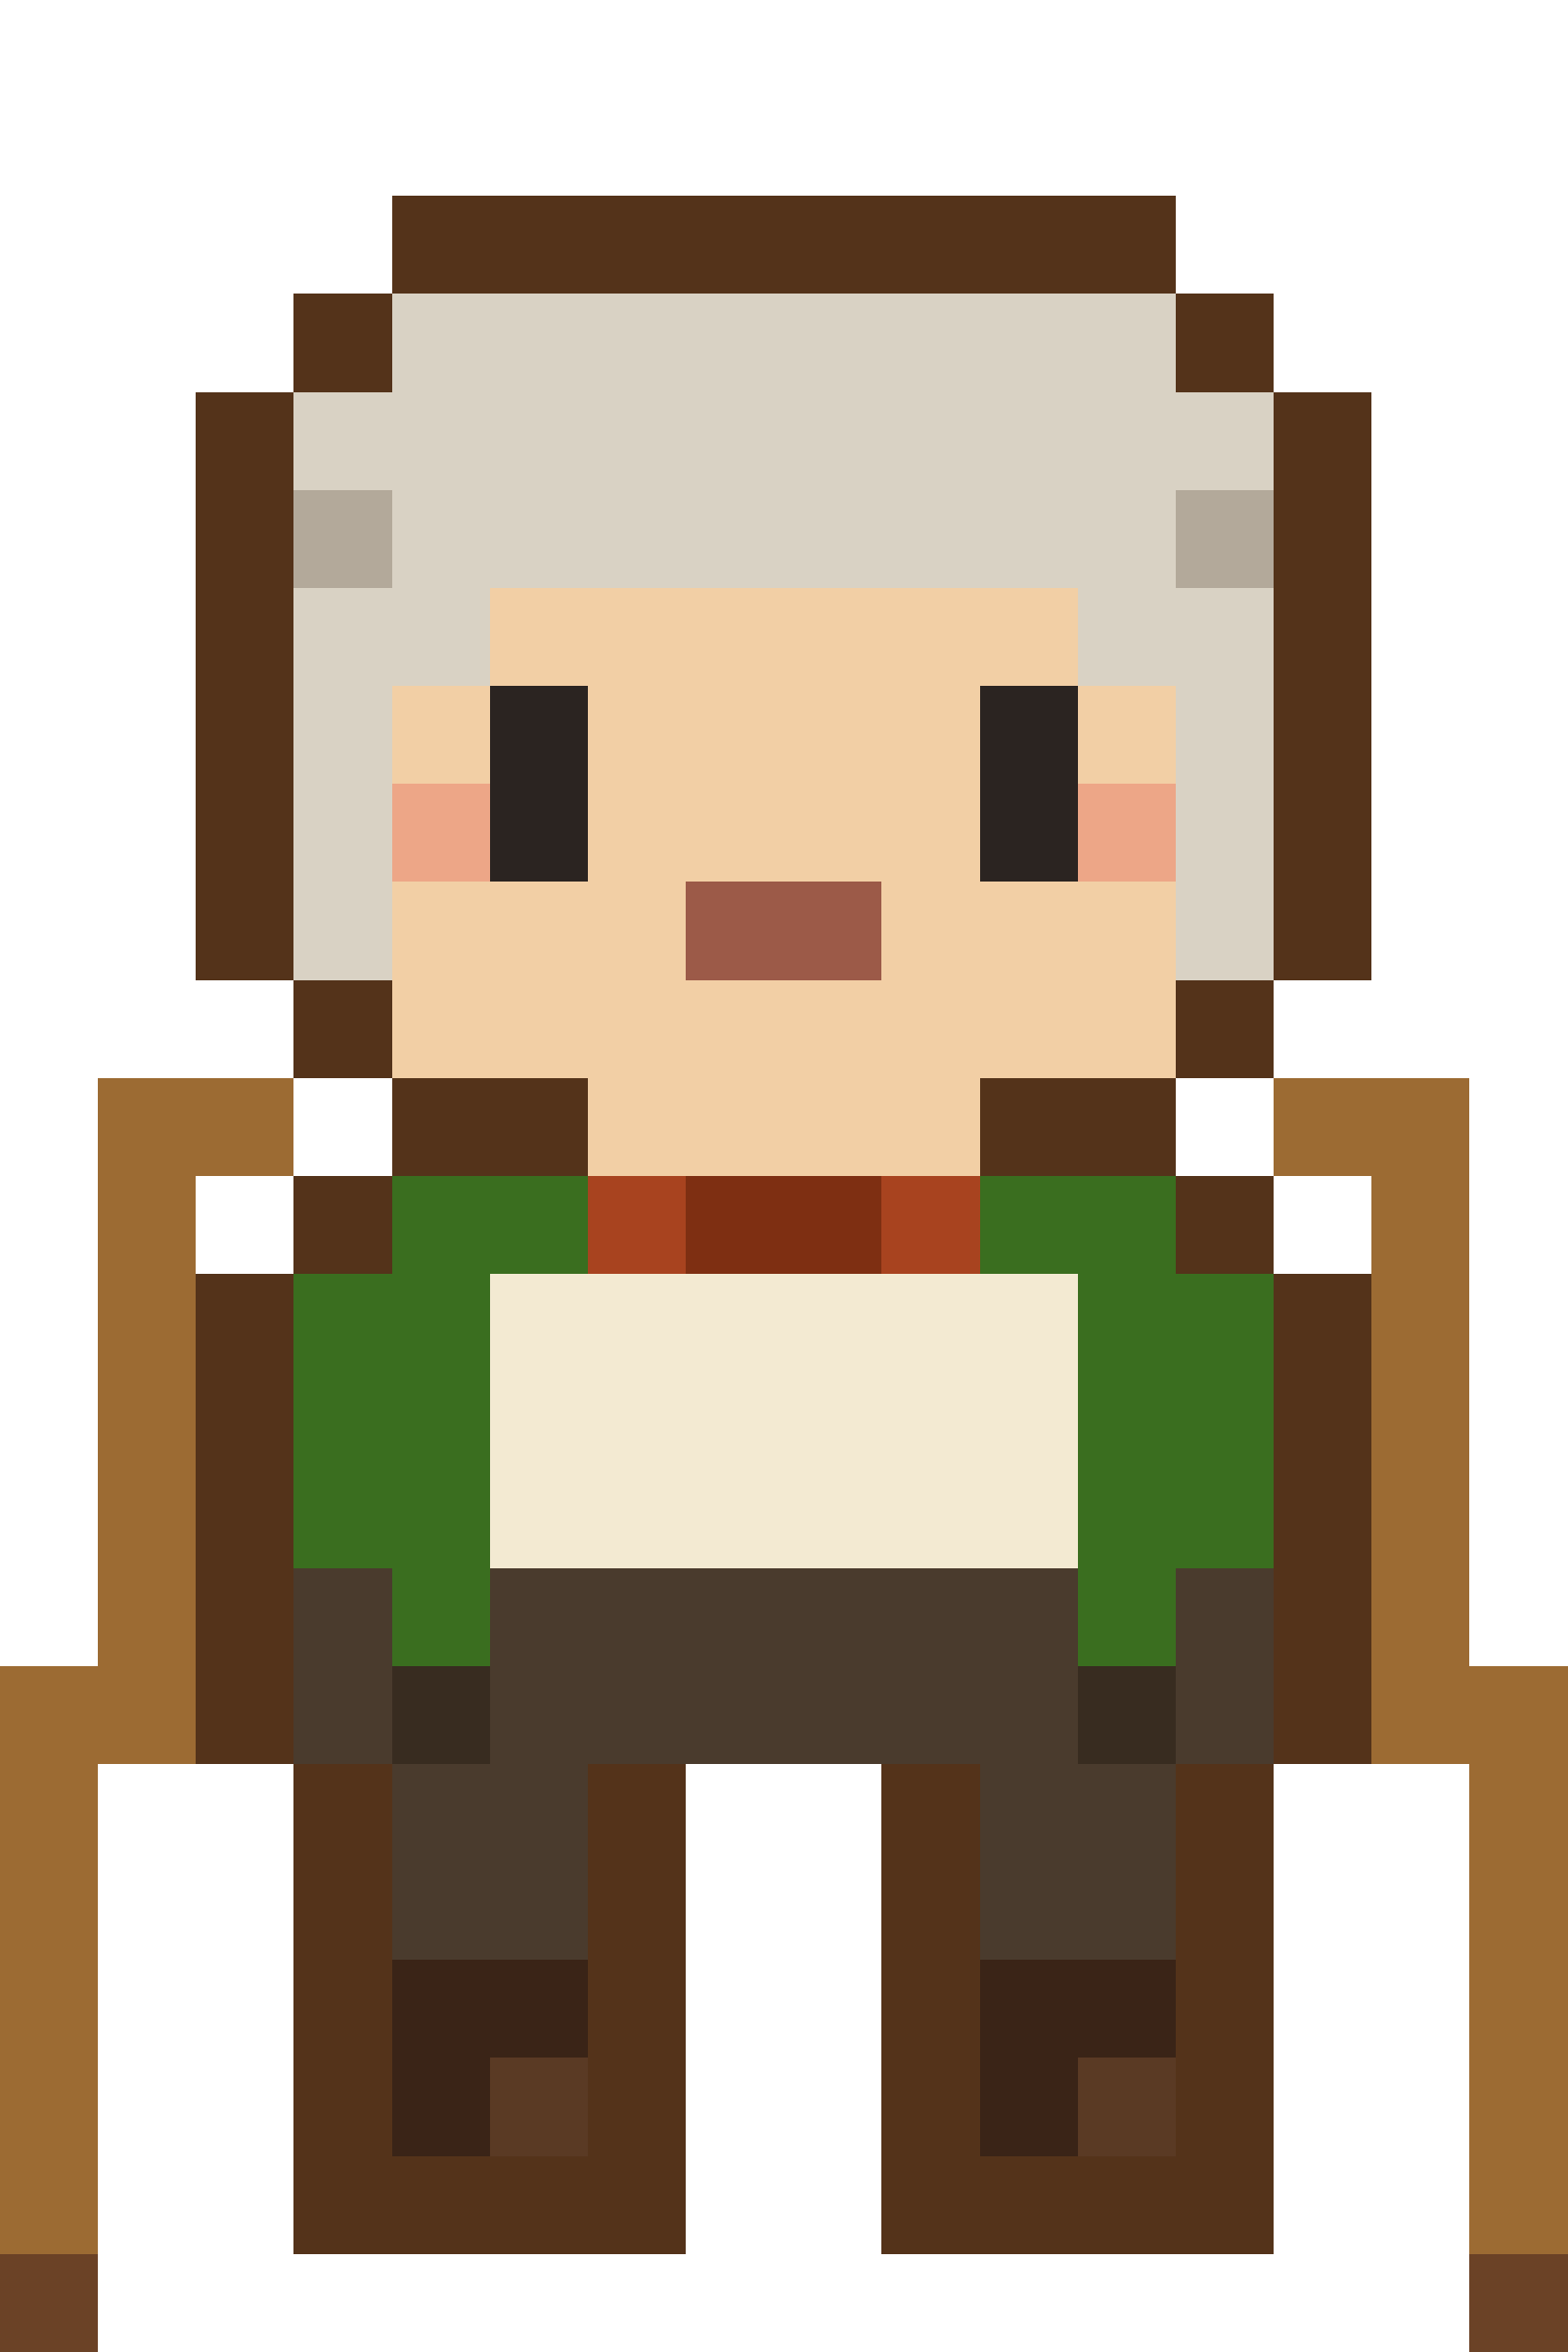
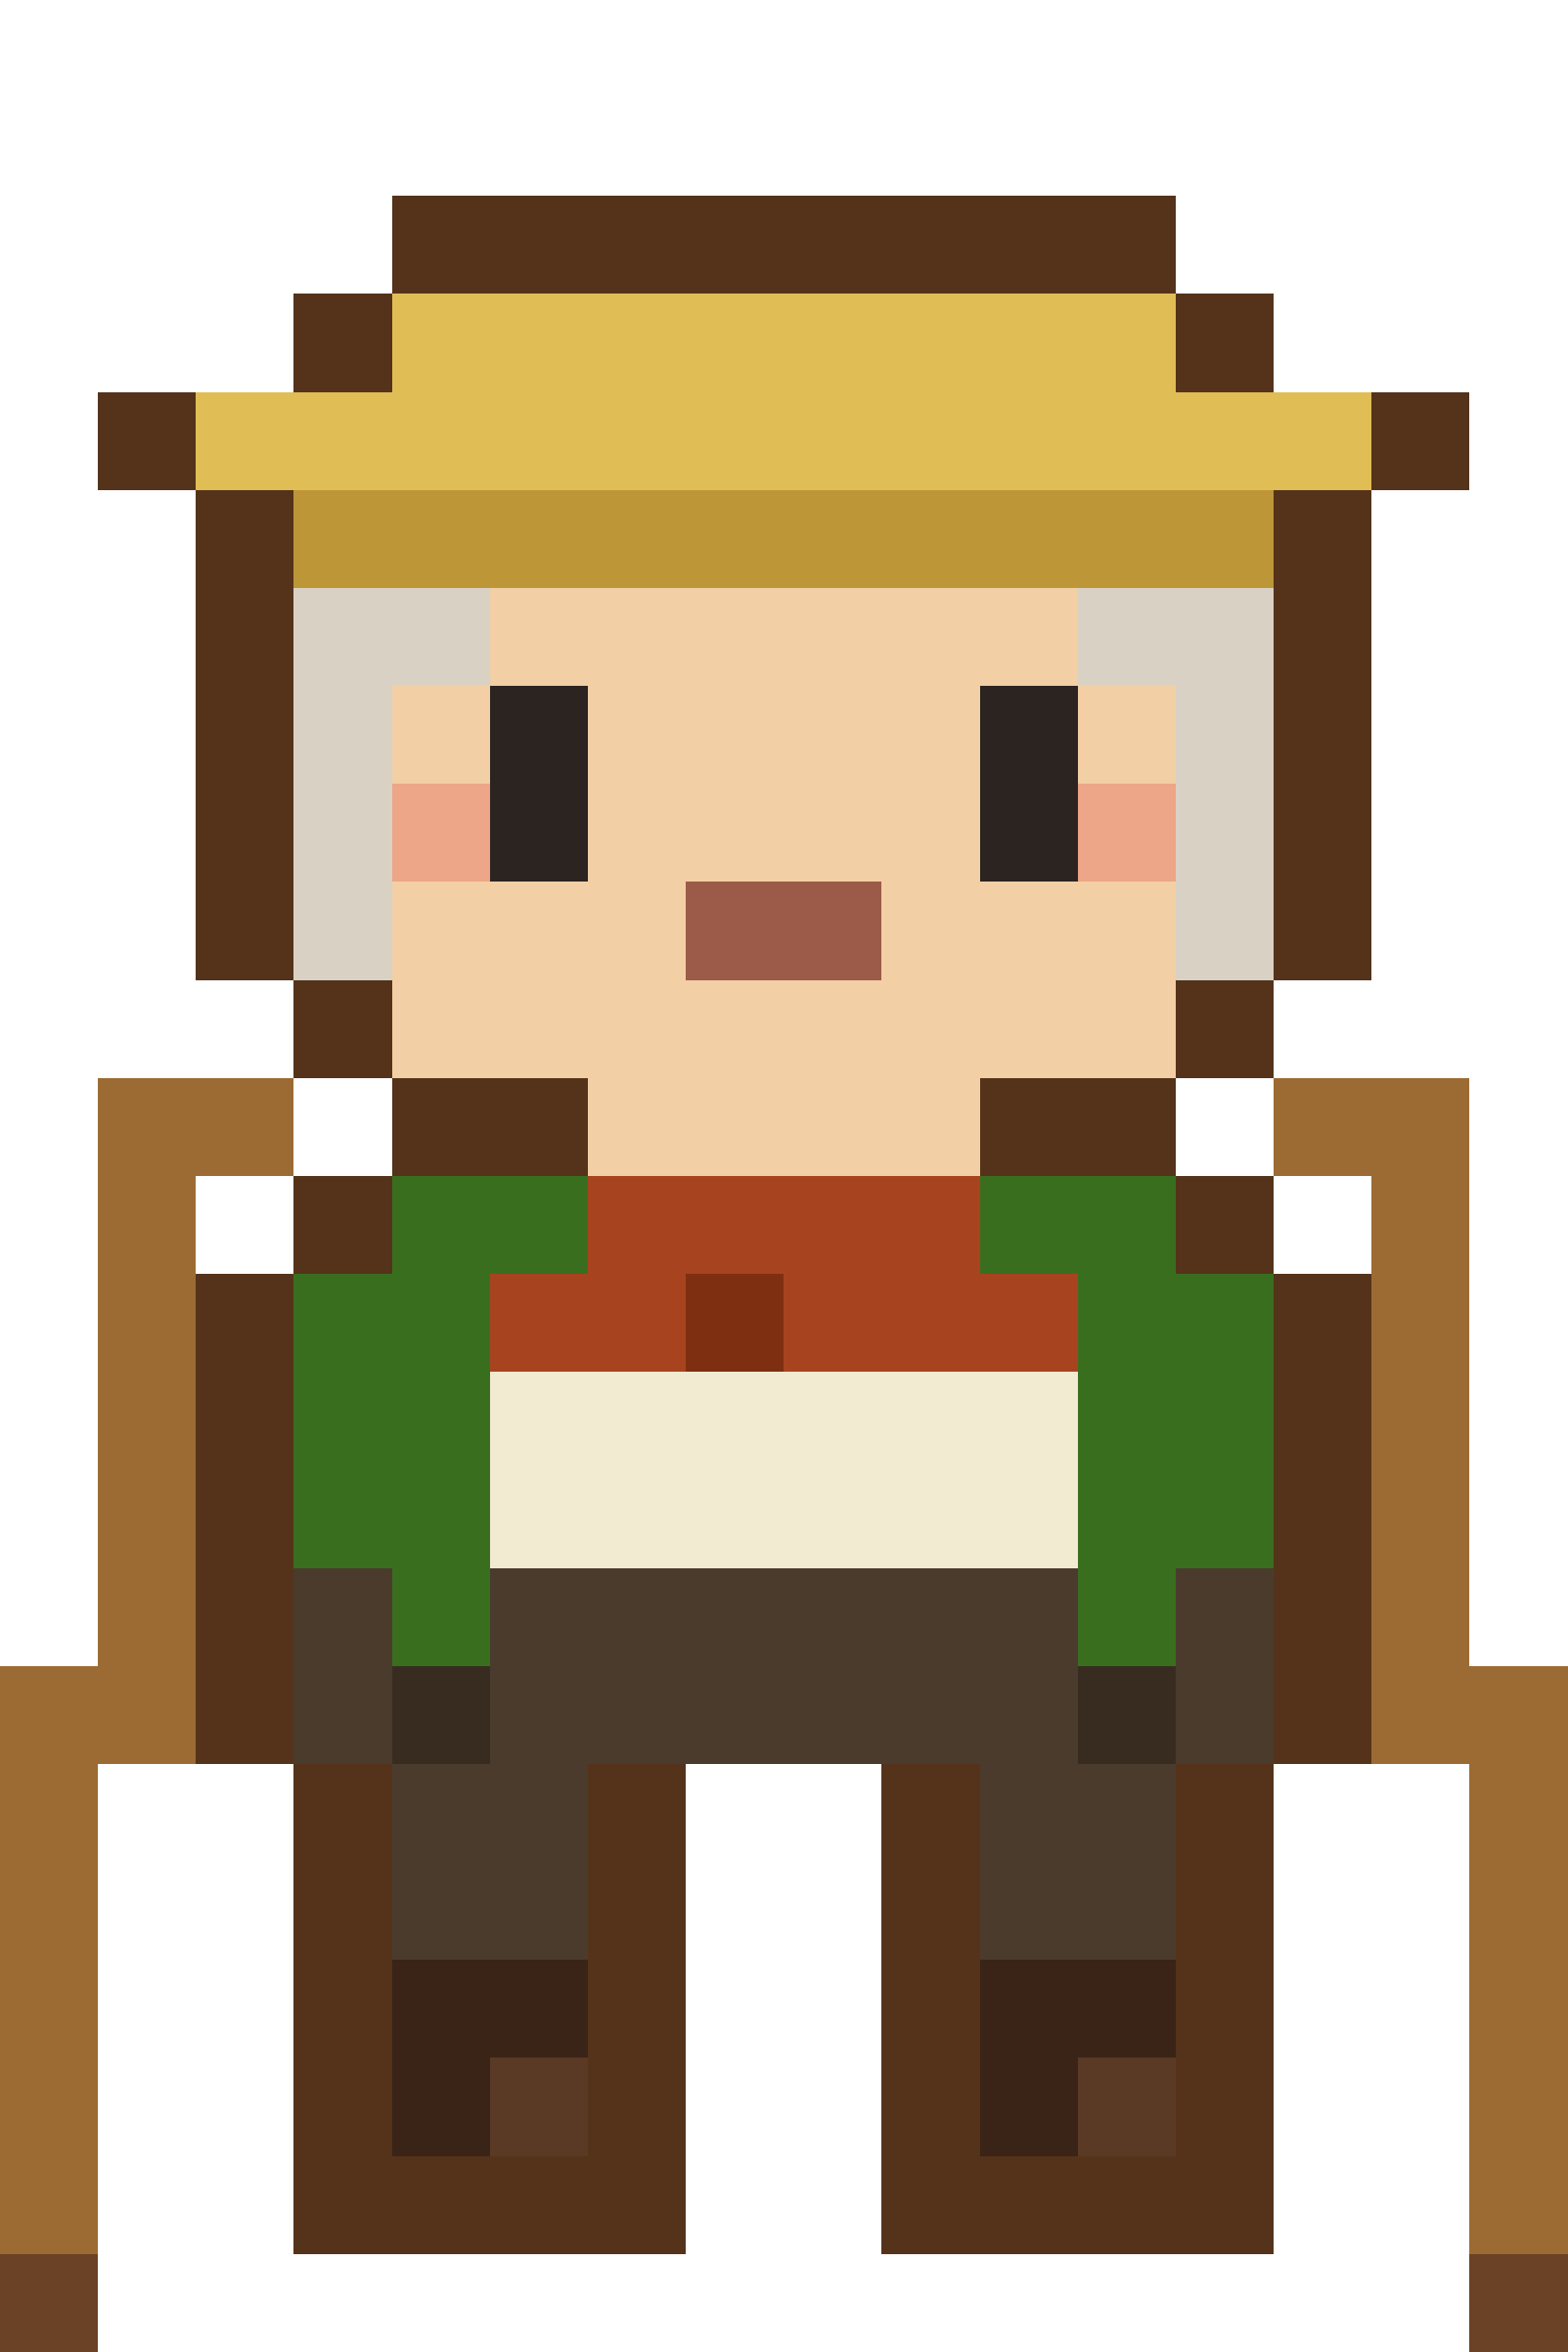
<svg xmlns="http://www.w3.org/2000/svg" viewBox="0 0 16 24" width="16" height="24" shape-rendering="crispEdges" aria-hidden="true" focusable="false">
  <rect x="4" y="2" width="1" height="1" fill="#54331a" />
  <rect x="5" y="2" width="1" height="1" fill="#54331a" />
  <rect x="6" y="2" width="1" height="1" fill="#54331a" />
  <rect x="7" y="2" width="1" height="1" fill="#54331a" />
  <rect x="8" y="2" width="1" height="1" fill="#54331a" />
  <rect x="9" y="2" width="1" height="1" fill="#54331a" />
  <rect x="10" y="2" width="1" height="1" fill="#54331a" />
  <rect x="11" y="2" width="1" height="1" fill="#54331a" />
  <rect x="3" y="3" width="1" height="1" fill="#54331a" />
-   <rect x="4" y="3" width="1" height="1" fill="#d9d2c4" />
-   <rect x="5" y="3" width="1" height="1" fill="#d9d2c4" />
-   <rect x="6" y="3" width="1" height="1" fill="#d9d2c4" />
-   <rect x="7" y="3" width="1" height="1" fill="#d9d2c4" />
-   <rect x="8" y="3" width="1" height="1" fill="#d9d2c4" />
-   <rect x="9" y="3" width="1" height="1" fill="#d9d2c4" />
-   <rect x="10" y="3" width="1" height="1" fill="#d9d2c4" />
-   <rect x="11" y="3" width="1" height="1" fill="#d9d2c4" />
+   <rect x="4" y="3" width="1" height="1" fill="#e0bd55" />
+   <rect x="5" y="3" width="1" height="1" fill="#e0bd55" />
+   <rect x="6" y="3" width="1" height="1" fill="#e0bd55" />
+   <rect x="7" y="3" width="1" height="1" fill="#e0bd55" />
+   <rect x="8" y="3" width="1" height="1" fill="#e0bd55" />
+   <rect x="9" y="3" width="1" height="1" fill="#e0bd55" />
+   <rect x="10" y="3" width="1" height="1" fill="#e0bd55" />
+   <rect x="11" y="3" width="1" height="1" fill="#e0bd55" />
  <rect x="12" y="3" width="1" height="1" fill="#54331a" />
-   <rect x="2" y="4" width="1" height="1" fill="#54331a" />
-   <rect x="3" y="4" width="1" height="1" fill="#d9d2c4" />
-   <rect x="4" y="4" width="1" height="1" fill="#d9d2c4" />
-   <rect x="5" y="4" width="1" height="1" fill="#d9d2c4" />
-   <rect x="6" y="4" width="1" height="1" fill="#d9d2c4" />
-   <rect x="7" y="4" width="1" height="1" fill="#d9d2c4" />
-   <rect x="8" y="4" width="1" height="1" fill="#d9d2c4" />
-   <rect x="9" y="4" width="1" height="1" fill="#d9d2c4" />
-   <rect x="10" y="4" width="1" height="1" fill="#d9d2c4" />
-   <rect x="11" y="4" width="1" height="1" fill="#d9d2c4" />
-   <rect x="12" y="4" width="1" height="1" fill="#d9d2c4" />
-   <rect x="13" y="4" width="1" height="1" fill="#54331a" />
+   <rect x="1" y="4" width="1" height="1" fill="#54331a" />
+   <rect x="2" y="4" width="1" height="1" fill="#e0bd55" />
+   <rect x="3" y="4" width="1" height="1" fill="#e0bd55" />
+   <rect x="4" y="4" width="1" height="1" fill="#e0bd55" />
+   <rect x="5" y="4" width="1" height="1" fill="#e0bd55" />
+   <rect x="6" y="4" width="1" height="1" fill="#e0bd55" />
+   <rect x="7" y="4" width="1" height="1" fill="#e0bd55" />
+   <rect x="8" y="4" width="1" height="1" fill="#e0bd55" />
+   <rect x="9" y="4" width="1" height="1" fill="#e0bd55" />
+   <rect x="10" y="4" width="1" height="1" fill="#e0bd55" />
+   <rect x="11" y="4" width="1" height="1" fill="#e0bd55" />
+   <rect x="12" y="4" width="1" height="1" fill="#e0bd55" />
+   <rect x="13" y="4" width="1" height="1" fill="#e0bd55" />
+   <rect x="14" y="4" width="1" height="1" fill="#54331a" />
  <rect x="2" y="5" width="1" height="1" fill="#54331a" />
-   <rect x="3" y="5" width="1" height="1" fill="#b3a99a" />
-   <rect x="4" y="5" width="1" height="1" fill="#d9d2c4" />
-   <rect x="5" y="5" width="1" height="1" fill="#d9d2c4" />
-   <rect x="6" y="5" width="1" height="1" fill="#d9d2c4" />
-   <rect x="7" y="5" width="1" height="1" fill="#d9d2c4" />
-   <rect x="8" y="5" width="1" height="1" fill="#d9d2c4" />
-   <rect x="9" y="5" width="1" height="1" fill="#d9d2c4" />
-   <rect x="10" y="5" width="1" height="1" fill="#d9d2c4" />
-   <rect x="11" y="5" width="1" height="1" fill="#d9d2c4" />
-   <rect x="12" y="5" width="1" height="1" fill="#b3a99a" />
+   <rect x="3" y="5" width="1" height="1" fill="#bd9638" />
+   <rect x="4" y="5" width="1" height="1" fill="#bd9638" />
+   <rect x="5" y="5" width="1" height="1" fill="#bd9638" />
+   <rect x="6" y="5" width="1" height="1" fill="#bd9638" />
+   <rect x="7" y="5" width="1" height="1" fill="#bd9638" />
+   <rect x="8" y="5" width="1" height="1" fill="#bd9638" />
+   <rect x="9" y="5" width="1" height="1" fill="#bd9638" />
+   <rect x="10" y="5" width="1" height="1" fill="#bd9638" />
+   <rect x="11" y="5" width="1" height="1" fill="#bd9638" />
+   <rect x="12" y="5" width="1" height="1" fill="#bd9638" />
  <rect x="13" y="5" width="1" height="1" fill="#54331a" />
  <rect x="2" y="6" width="1" height="1" fill="#54331a" />
  <rect x="3" y="6" width="1" height="1" fill="#d9d2c4" />
  <rect x="4" y="6" width="1" height="1" fill="#d9d2c4" />
  <rect x="5" y="6" width="1" height="1" fill="#f2cfa5" />
  <rect x="6" y="6" width="1" height="1" fill="#f2cfa5" />
  <rect x="7" y="6" width="1" height="1" fill="#f2cfa5" />
  <rect x="8" y="6" width="1" height="1" fill="#f2cfa5" />
  <rect x="9" y="6" width="1" height="1" fill="#f2cfa5" />
  <rect x="10" y="6" width="1" height="1" fill="#f2cfa5" />
  <rect x="11" y="6" width="1" height="1" fill="#d9d2c4" />
  <rect x="12" y="6" width="1" height="1" fill="#d9d2c4" />
  <rect x="13" y="6" width="1" height="1" fill="#54331a" />
  <rect x="2" y="7" width="1" height="1" fill="#54331a" />
  <rect x="3" y="7" width="1" height="1" fill="#d9d2c4" />
  <rect x="4" y="7" width="1" height="1" fill="#f2cfa5" />
  <rect x="5" y="7" width="1" height="1" fill="#2b2421" />
  <rect x="6" y="7" width="1" height="1" fill="#f2cfa5" />
  <rect x="7" y="7" width="1" height="1" fill="#f2cfa5" />
  <rect x="8" y="7" width="1" height="1" fill="#f2cfa5" />
  <rect x="9" y="7" width="1" height="1" fill="#f2cfa5" />
  <rect x="10" y="7" width="1" height="1" fill="#2b2421" />
  <rect x="11" y="7" width="1" height="1" fill="#f2cfa5" />
  <rect x="12" y="7" width="1" height="1" fill="#d9d2c4" />
  <rect x="13" y="7" width="1" height="1" fill="#54331a" />
  <rect x="2" y="8" width="1" height="1" fill="#54331a" />
  <rect x="3" y="8" width="1" height="1" fill="#d9d2c4" />
  <rect x="4" y="8" width="1" height="1" fill="#eda687" />
  <rect x="5" y="8" width="1" height="1" fill="#2b2421" />
  <rect x="6" y="8" width="1" height="1" fill="#f2cfa5" />
  <rect x="7" y="8" width="1" height="1" fill="#f2cfa5" />
  <rect x="8" y="8" width="1" height="1" fill="#f2cfa5" />
  <rect x="9" y="8" width="1" height="1" fill="#f2cfa5" />
  <rect x="10" y="8" width="1" height="1" fill="#2b2421" />
  <rect x="11" y="8" width="1" height="1" fill="#eda687" />
  <rect x="12" y="8" width="1" height="1" fill="#d9d2c4" />
  <rect x="13" y="8" width="1" height="1" fill="#54331a" />
  <rect x="2" y="9" width="1" height="1" fill="#54331a" />
  <rect x="3" y="9" width="1" height="1" fill="#d9d2c4" />
  <rect x="4" y="9" width="1" height="1" fill="#f2cfa5" />
  <rect x="5" y="9" width="1" height="1" fill="#f2cfa5" />
  <rect x="6" y="9" width="1" height="1" fill="#f2cfa5" />
  <rect x="7" y="9" width="1" height="1" fill="#9c5a48" />
  <rect x="8" y="9" width="1" height="1" fill="#9c5a48" />
  <rect x="9" y="9" width="1" height="1" fill="#f2cfa5" />
  <rect x="10" y="9" width="1" height="1" fill="#f2cfa5" />
  <rect x="11" y="9" width="1" height="1" fill="#f2cfa5" />
  <rect x="12" y="9" width="1" height="1" fill="#d9d2c4" />
  <rect x="13" y="9" width="1" height="1" fill="#54331a" />
  <rect x="3" y="10" width="1" height="1" fill="#54331a" />
  <rect x="4" y="10" width="1" height="1" fill="#f2cfa5" />
  <rect x="5" y="10" width="1" height="1" fill="#f2cfa5" />
  <rect x="6" y="10" width="1" height="1" fill="#f2cfa5" />
  <rect x="7" y="10" width="1" height="1" fill="#f2cfa5" />
  <rect x="8" y="10" width="1" height="1" fill="#f2cfa5" />
  <rect x="9" y="10" width="1" height="1" fill="#f2cfa5" />
  <rect x="10" y="10" width="1" height="1" fill="#f2cfa5" />
  <rect x="11" y="10" width="1" height="1" fill="#f2cfa5" />
  <rect x="12" y="10" width="1" height="1" fill="#54331a" />
  <rect x="1" y="11" width="1" height="1" fill="#9c6b33" />
  <rect x="2" y="11" width="1" height="1" fill="#9c6b33" />
  <rect x="4" y="11" width="1" height="1" fill="#54331a" />
  <rect x="5" y="11" width="1" height="1" fill="#54331a" />
  <rect x="6" y="11" width="1" height="1" fill="#f2cfa5" />
  <rect x="7" y="11" width="1" height="1" fill="#f2cfa5" />
  <rect x="8" y="11" width="1" height="1" fill="#f2cfa5" />
  <rect x="9" y="11" width="1" height="1" fill="#f2cfa5" />
  <rect x="10" y="11" width="1" height="1" fill="#54331a" />
  <rect x="11" y="11" width="1" height="1" fill="#54331a" />
  <rect x="13" y="11" width="1" height="1" fill="#9c6b33" />
  <rect x="14" y="11" width="1" height="1" fill="#9c6b33" />
  <rect x="1" y="12" width="1" height="1" fill="#9c6b33" />
  <rect x="3" y="12" width="1" height="1" fill="#54331a" />
  <rect x="4" y="12" width="1" height="1" fill="#3a6e1f" />
  <rect x="5" y="12" width="1" height="1" fill="#3a6e1f" />
  <rect x="6" y="12" width="1" height="1" fill="#a8431f" />
-   <rect x="7" y="12" width="1" height="1" fill="#7e2f12" />
-   <rect x="8" y="12" width="1" height="1" fill="#7e2f12" />
+   <rect x="7" y="12" width="1" height="1" fill="#a8431f" />
+   <rect x="8" y="12" width="1" height="1" fill="#a8431f" />
  <rect x="9" y="12" width="1" height="1" fill="#a8431f" />
  <rect x="10" y="12" width="1" height="1" fill="#3a6e1f" />
  <rect x="11" y="12" width="1" height="1" fill="#3a6e1f" />
  <rect x="12" y="12" width="1" height="1" fill="#54331a" />
  <rect x="14" y="12" width="1" height="1" fill="#9c6b33" />
  <rect x="1" y="13" width="1" height="1" fill="#9c6b33" />
  <rect x="2" y="13" width="1" height="1" fill="#54331a" />
  <rect x="3" y="13" width="1" height="1" fill="#3a6e1f" />
  <rect x="4" y="13" width="1" height="1" fill="#3a6e1f" />
-   <rect x="5" y="13" width="1" height="1" fill="#f3ead2" />
-   <rect x="6" y="13" width="1" height="1" fill="#f3ead2" />
-   <rect x="7" y="13" width="1" height="1" fill="#f3ead2" />
-   <rect x="8" y="13" width="1" height="1" fill="#f3ead2" />
-   <rect x="9" y="13" width="1" height="1" fill="#f3ead2" />
-   <rect x="10" y="13" width="1" height="1" fill="#f3ead2" />
+   <rect x="5" y="13" width="1" height="1" fill="#a8431f" />
+   <rect x="6" y="13" width="1" height="1" fill="#a8431f" />
+   <rect x="7" y="13" width="1" height="1" fill="#7e2f12" />
+   <rect x="8" y="13" width="1" height="1" fill="#a8431f" />
+   <rect x="9" y="13" width="1" height="1" fill="#a8431f" />
+   <rect x="10" y="13" width="1" height="1" fill="#a8431f" />
  <rect x="11" y="13" width="1" height="1" fill="#3a6e1f" />
  <rect x="12" y="13" width="1" height="1" fill="#3a6e1f" />
  <rect x="13" y="13" width="1" height="1" fill="#54331a" />
  <rect x="14" y="13" width="1" height="1" fill="#9c6b33" />
  <rect x="1" y="14" width="1" height="1" fill="#9c6b33" />
  <rect x="2" y="14" width="1" height="1" fill="#54331a" />
  <rect x="3" y="14" width="1" height="1" fill="#3a6e1f" />
  <rect x="4" y="14" width="1" height="1" fill="#3a6e1f" />
  <rect x="5" y="14" width="1" height="1" fill="#f3ead2" />
  <rect x="6" y="14" width="1" height="1" fill="#f3ead2" />
  <rect x="7" y="14" width="1" height="1" fill="#f3ead2" />
  <rect x="8" y="14" width="1" height="1" fill="#f3ead2" />
  <rect x="9" y="14" width="1" height="1" fill="#f3ead2" />
  <rect x="10" y="14" width="1" height="1" fill="#f3ead2" />
  <rect x="11" y="14" width="1" height="1" fill="#3a6e1f" />
  <rect x="12" y="14" width="1" height="1" fill="#3a6e1f" />
  <rect x="13" y="14" width="1" height="1" fill="#54331a" />
  <rect x="14" y="14" width="1" height="1" fill="#9c6b33" />
  <rect x="1" y="15" width="1" height="1" fill="#9c6b33" />
  <rect x="2" y="15" width="1" height="1" fill="#54331a" />
  <rect x="3" y="15" width="1" height="1" fill="#3a6e1f" />
  <rect x="4" y="15" width="1" height="1" fill="#3a6e1f" />
  <rect x="5" y="15" width="1" height="1" fill="#f3ead2" />
  <rect x="6" y="15" width="1" height="1" fill="#f3ead2" />
  <rect x="7" y="15" width="1" height="1" fill="#f3ead2" />
  <rect x="8" y="15" width="1" height="1" fill="#f3ead2" />
  <rect x="9" y="15" width="1" height="1" fill="#f3ead2" />
  <rect x="10" y="15" width="1" height="1" fill="#f3ead2" />
  <rect x="11" y="15" width="1" height="1" fill="#3a6e1f" />
  <rect x="12" y="15" width="1" height="1" fill="#3a6e1f" />
  <rect x="13" y="15" width="1" height="1" fill="#54331a" />
  <rect x="14" y="15" width="1" height="1" fill="#9c6b33" />
  <rect x="1" y="16" width="1" height="1" fill="#9c6b33" />
  <rect x="2" y="16" width="1" height="1" fill="#54331a" />
  <rect x="3" y="16" width="1" height="1" fill="#4a3b2d" />
  <rect x="4" y="16" width="1" height="1" fill="#3a6e1f" />
  <rect x="5" y="16" width="1" height="1" fill="#4a3b2d" />
  <rect x="6" y="16" width="1" height="1" fill="#4a3b2d" />
  <rect x="7" y="16" width="1" height="1" fill="#4a3b2d" />
  <rect x="8" y="16" width="1" height="1" fill="#4a3b2d" />
  <rect x="9" y="16" width="1" height="1" fill="#4a3b2d" />
  <rect x="10" y="16" width="1" height="1" fill="#4a3b2d" />
  <rect x="11" y="16" width="1" height="1" fill="#3a6e1f" />
  <rect x="12" y="16" width="1" height="1" fill="#4a3b2d" />
  <rect x="13" y="16" width="1" height="1" fill="#54331a" />
  <rect x="14" y="16" width="1" height="1" fill="#9c6b33" />
  <rect x="0" y="17" width="1" height="1" fill="#9c6b33" />
  <rect x="1" y="17" width="1" height="1" fill="#9c6b33" />
  <rect x="2" y="17" width="1" height="1" fill="#54331a" />
  <rect x="3" y="17" width="1" height="1" fill="#4a3b2d" />
  <rect x="4" y="17" width="1" height="1" fill="#382c20" />
  <rect x="5" y="17" width="1" height="1" fill="#4a3b2d" />
  <rect x="6" y="17" width="1" height="1" fill="#4a3b2d" />
  <rect x="7" y="17" width="1" height="1" fill="#4a3b2d" />
  <rect x="8" y="17" width="1" height="1" fill="#4a3b2d" />
  <rect x="9" y="17" width="1" height="1" fill="#4a3b2d" />
  <rect x="10" y="17" width="1" height="1" fill="#4a3b2d" />
  <rect x="11" y="17" width="1" height="1" fill="#382c20" />
  <rect x="12" y="17" width="1" height="1" fill="#4a3b2d" />
  <rect x="13" y="17" width="1" height="1" fill="#54331a" />
  <rect x="14" y="17" width="1" height="1" fill="#9c6b33" />
  <rect x="15" y="17" width="1" height="1" fill="#9c6b33" />
  <rect x="0" y="18" width="1" height="1" fill="#9c6b33" />
  <rect x="3" y="18" width="1" height="1" fill="#54331a" />
  <rect x="4" y="18" width="1" height="1" fill="#4a3b2d" />
  <rect x="5" y="18" width="1" height="1" fill="#4a3b2d" />
  <rect x="6" y="18" width="1" height="1" fill="#54331a" />
  <rect x="9" y="18" width="1" height="1" fill="#54331a" />
  <rect x="10" y="18" width="1" height="1" fill="#4a3b2d" />
  <rect x="11" y="18" width="1" height="1" fill="#4a3b2d" />
  <rect x="12" y="18" width="1" height="1" fill="#54331a" />
  <rect x="15" y="18" width="1" height="1" fill="#9c6b33" />
  <rect x="0" y="19" width="1" height="1" fill="#9c6b33" />
  <rect x="3" y="19" width="1" height="1" fill="#54331a" />
  <rect x="4" y="19" width="1" height="1" fill="#4a3b2d" />
  <rect x="5" y="19" width="1" height="1" fill="#4a3b2d" />
  <rect x="6" y="19" width="1" height="1" fill="#54331a" />
  <rect x="9" y="19" width="1" height="1" fill="#54331a" />
  <rect x="10" y="19" width="1" height="1" fill="#4a3b2d" />
  <rect x="11" y="19" width="1" height="1" fill="#4a3b2d" />
  <rect x="12" y="19" width="1" height="1" fill="#54331a" />
  <rect x="15" y="19" width="1" height="1" fill="#9c6b33" />
  <rect x="0" y="20" width="1" height="1" fill="#9c6b33" />
  <rect x="3" y="20" width="1" height="1" fill="#54331a" />
  <rect x="4" y="20" width="1" height="1" fill="#3a2417" />
  <rect x="5" y="20" width="1" height="1" fill="#3a2417" />
  <rect x="6" y="20" width="1" height="1" fill="#54331a" />
  <rect x="9" y="20" width="1" height="1" fill="#54331a" />
  <rect x="10" y="20" width="1" height="1" fill="#3a2417" />
  <rect x="11" y="20" width="1" height="1" fill="#3a2417" />
  <rect x="12" y="20" width="1" height="1" fill="#54331a" />
  <rect x="15" y="20" width="1" height="1" fill="#9c6b33" />
  <rect x="0" y="21" width="1" height="1" fill="#9c6b33" />
  <rect x="3" y="21" width="1" height="1" fill="#54331a" />
  <rect x="4" y="21" width="1" height="1" fill="#3a2417" />
  <rect x="5" y="21" width="1" height="1" fill="#5a3a24" />
  <rect x="6" y="21" width="1" height="1" fill="#54331a" />
  <rect x="9" y="21" width="1" height="1" fill="#54331a" />
  <rect x="10" y="21" width="1" height="1" fill="#3a2417" />
  <rect x="11" y="21" width="1" height="1" fill="#5a3a24" />
  <rect x="12" y="21" width="1" height="1" fill="#54331a" />
  <rect x="15" y="21" width="1" height="1" fill="#9c6b33" />
  <rect x="0" y="22" width="1" height="1" fill="#9c6b33" />
  <rect x="3" y="22" width="1" height="1" fill="#54331a" />
  <rect x="4" y="22" width="1" height="1" fill="#54331a" />
  <rect x="5" y="22" width="1" height="1" fill="#54331a" />
  <rect x="6" y="22" width="1" height="1" fill="#54331a" />
  <rect x="9" y="22" width="1" height="1" fill="#54331a" />
  <rect x="10" y="22" width="1" height="1" fill="#54331a" />
  <rect x="11" y="22" width="1" height="1" fill="#54331a" />
  <rect x="12" y="22" width="1" height="1" fill="#54331a" />
  <rect x="15" y="22" width="1" height="1" fill="#9c6b33" />
  <rect x="0" y="23" width="1" height="1" fill="#6b4226" />
  <rect x="15" y="23" width="1" height="1" fill="#6b4226" />
</svg>
